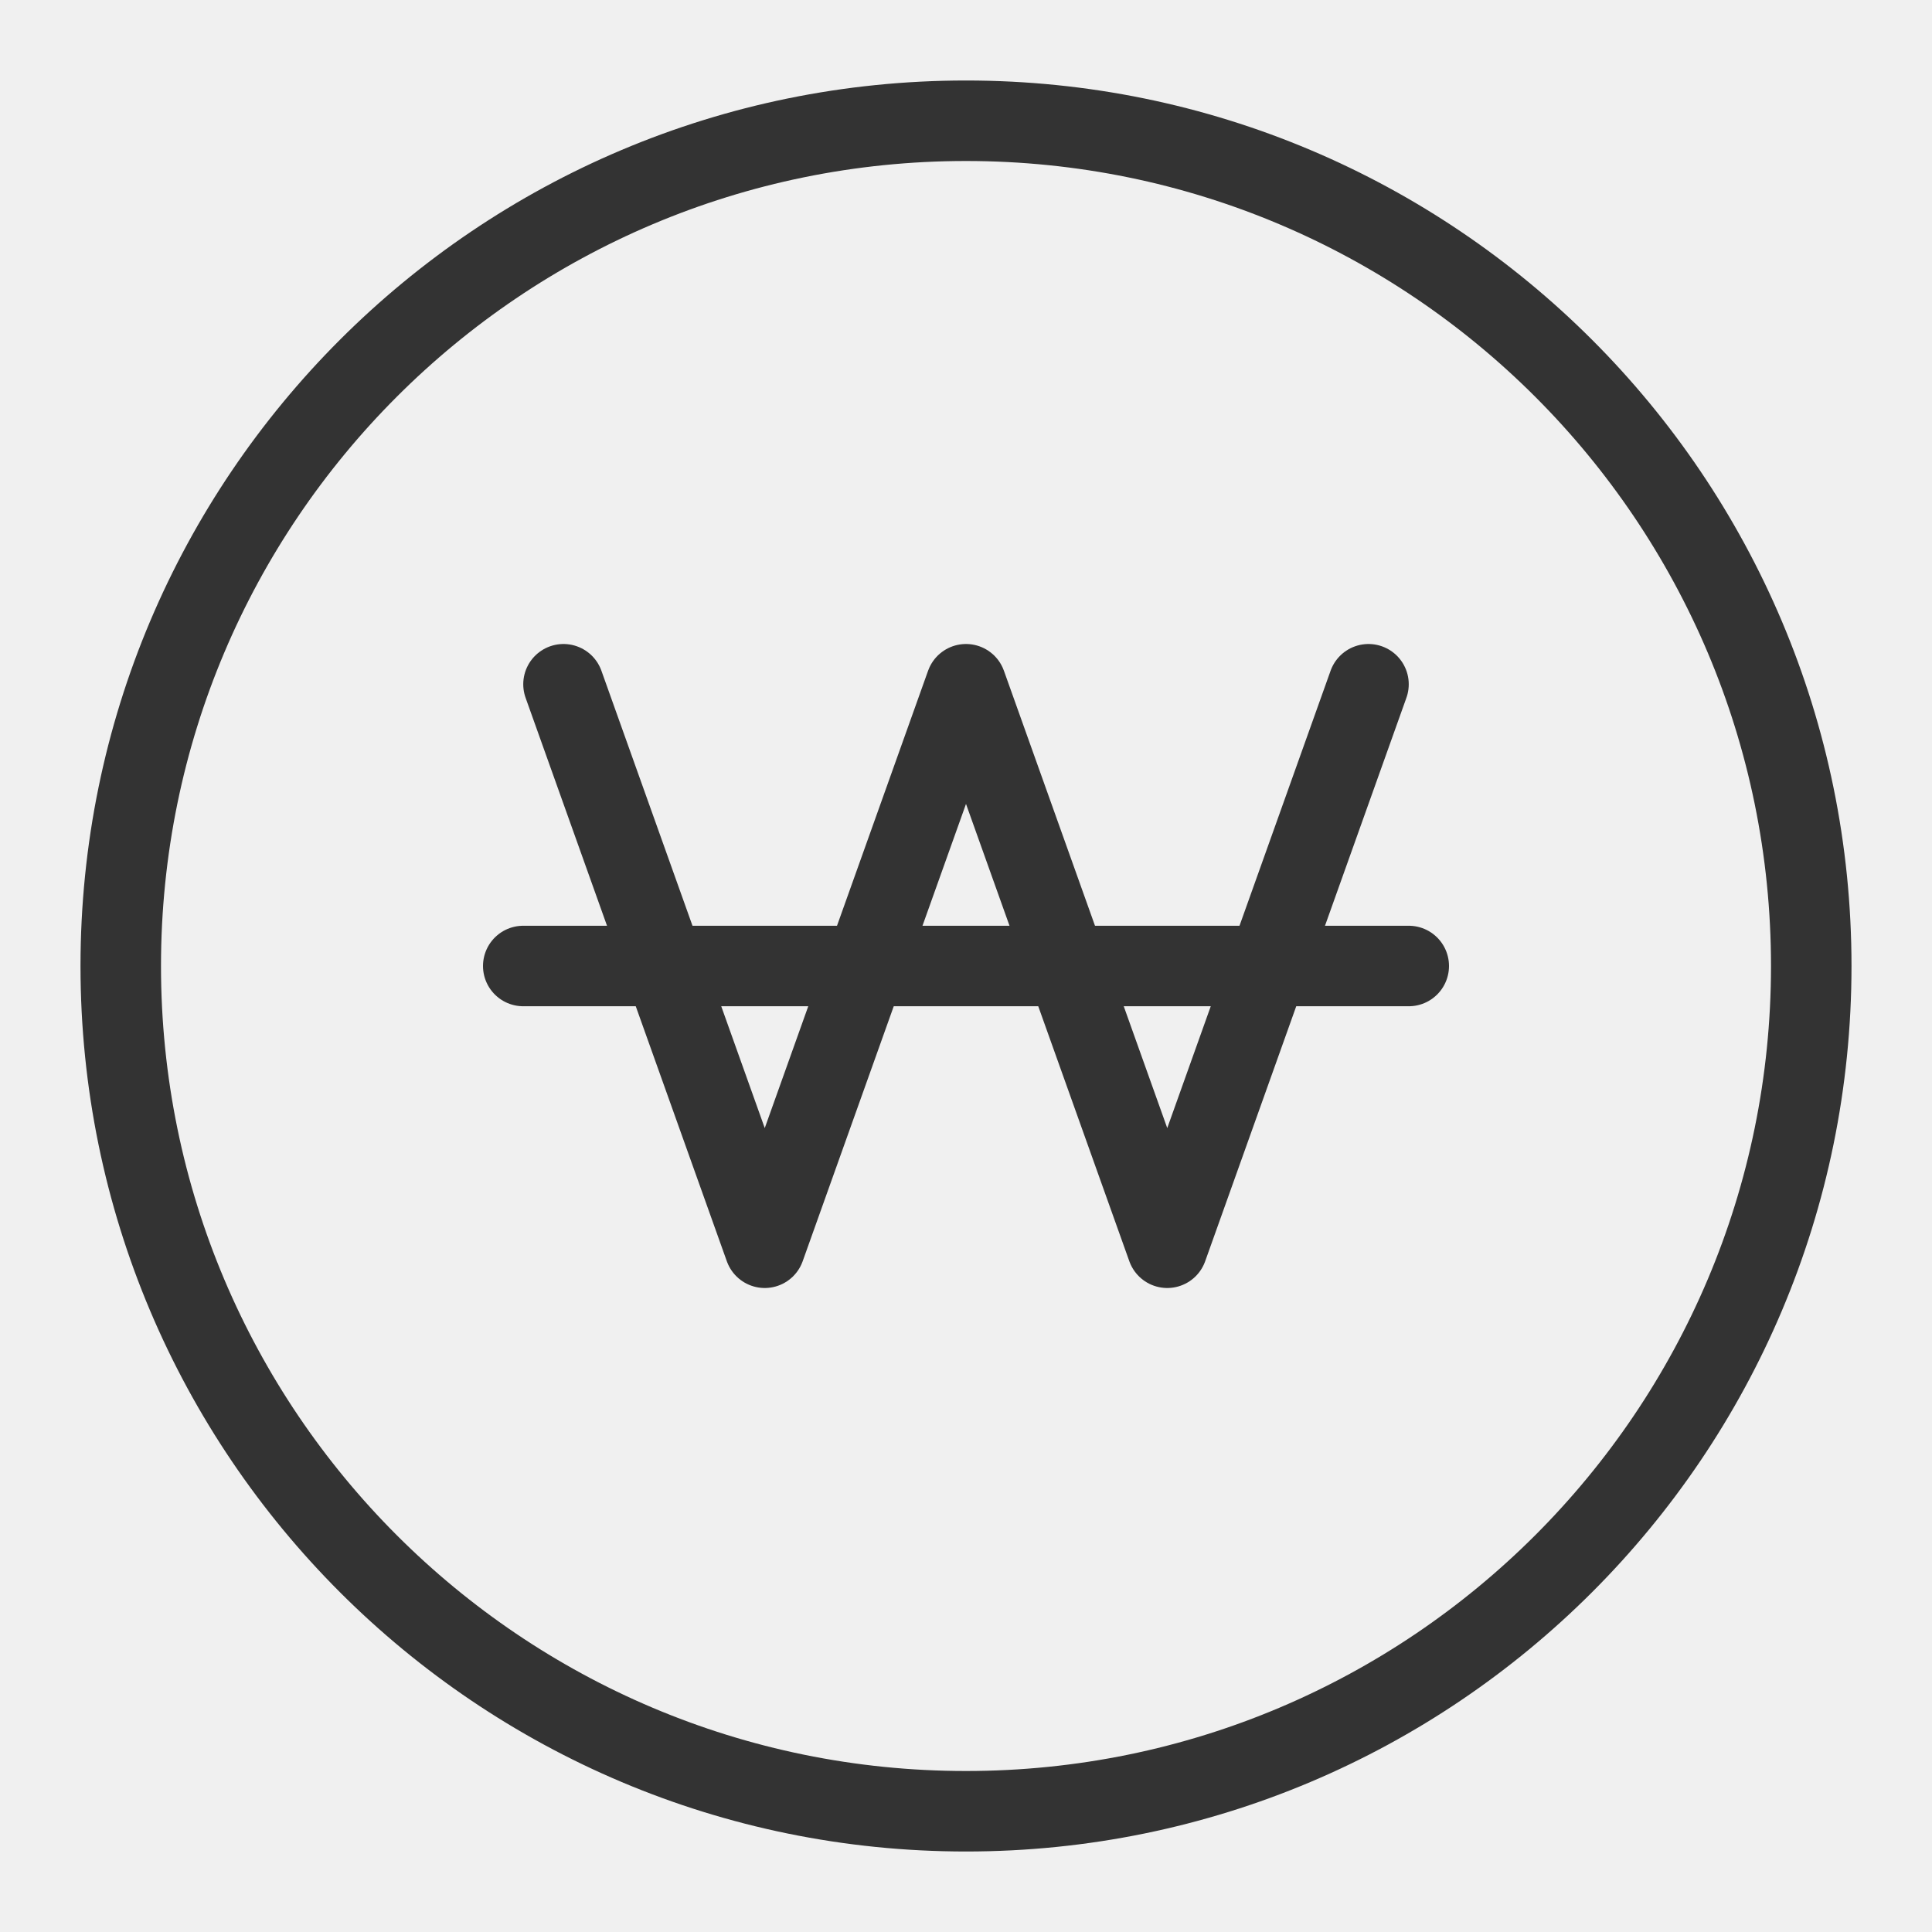
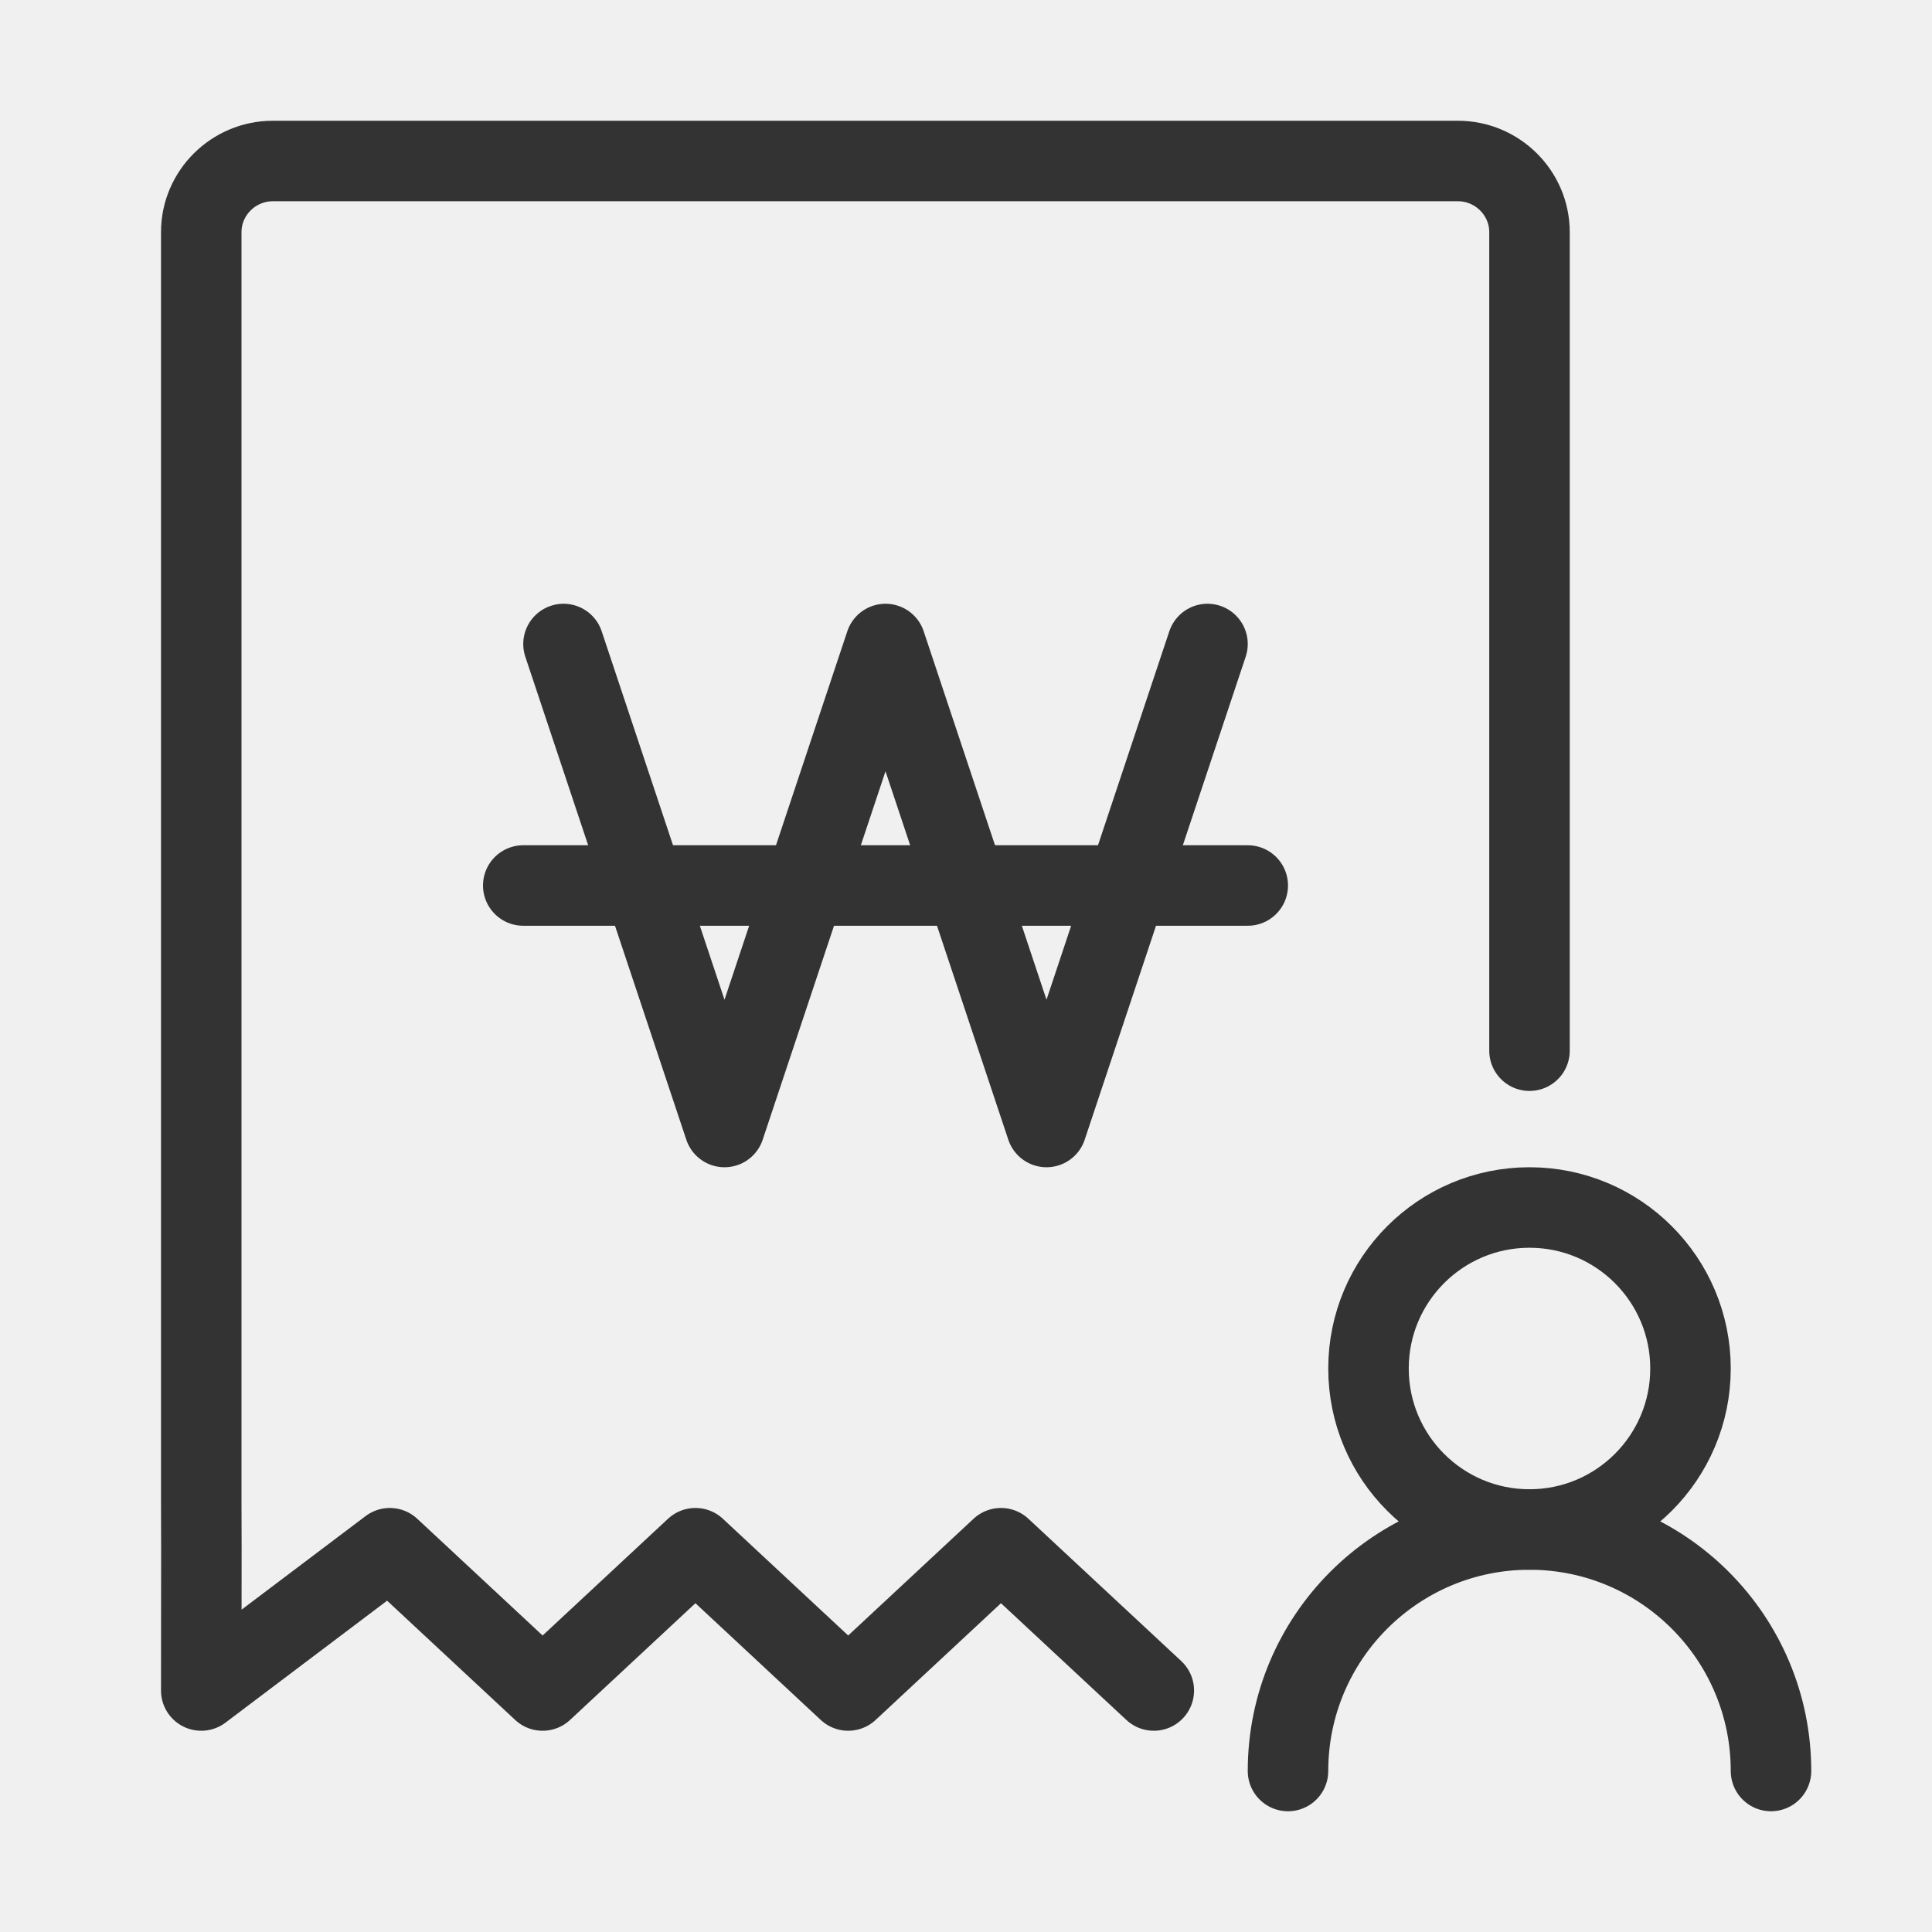
<svg xmlns="http://www.w3.org/2000/svg" width="48px" height="48px" viewBox="0 0 48 48" version="1.1">
-   <defs />
-   <g id="Icon_Badge_Graphic" stroke="none" stroke-width="1" fill="none" fill-rule="evenodd">
-     <g id="##Icon/48/Charge">
-       <rect id="Icon_Area" fill-opacity="0" fill="#FFFFFF" x="0" y="0" width="48" height="48" />
-       <g id="Group-16" transform="translate(3, 3)" stroke="#333333" stroke-width="2">
-         <circle id="Oval-17" cx="21" cy="21" r="21" />
-         <polyline id="Path-4" stroke-linecap="round" stroke-linejoin="round" points="11 14 16 28 21 14 26 28 31 14" />
-         <path d="M10,21 L32,21" id="Line-13" stroke-linecap="round" stroke-linejoin="round" />
+   <g id="##Icon/48/Charge" stroke="none" stroke-width="1" fill="none" fill-rule="evenodd">
+     <rect id="Icon_Area" fill-opacity="0" fill="#FFFFFF" x="0" y="0" width="48" height="48" />
+     <g id="Group-12" transform="translate(5, 4)" stroke="#333333" stroke-linecap="round" stroke-width="2">
+       <polyline id="Stroke-3" stroke-linejoin="round" points="9 12 13 24 17 12 21 24 25 12" />
+       <path d="M8,18 L26,18" id="Stroke-4" stroke-linejoin="round" />
+       <g id="Group-11">
+         <path d="M23.666,38 L19.869,34.465 L16.073,38 L12.278,34.465 L8.481,38 L4.685,34.465 L0,38 L0.003,34.465 L0,33.36 L0,1.768 C0,0.795 0.8,0 1.778,0 L31.222,0 C32.2,0 33,0.795 33,1.768 L33,22.104" id="Stroke-5" stroke-linejoin="round" />
+         <path d="M33,34 C35.209,34 37,32.209 37,30 C37,27.791 35.209,26 33,26 C30.791,26 29,27.791 29,30 C29,32.209 30.791,34 33,34 Z" id="Stroke-7" />
+         <path d="M39,40 C39,36.687 36.313,34 33,34 C29.687,34 27,36.687 27,40" id="Stroke-9" />
      </g>
    </g>
  </g>
</svg>
